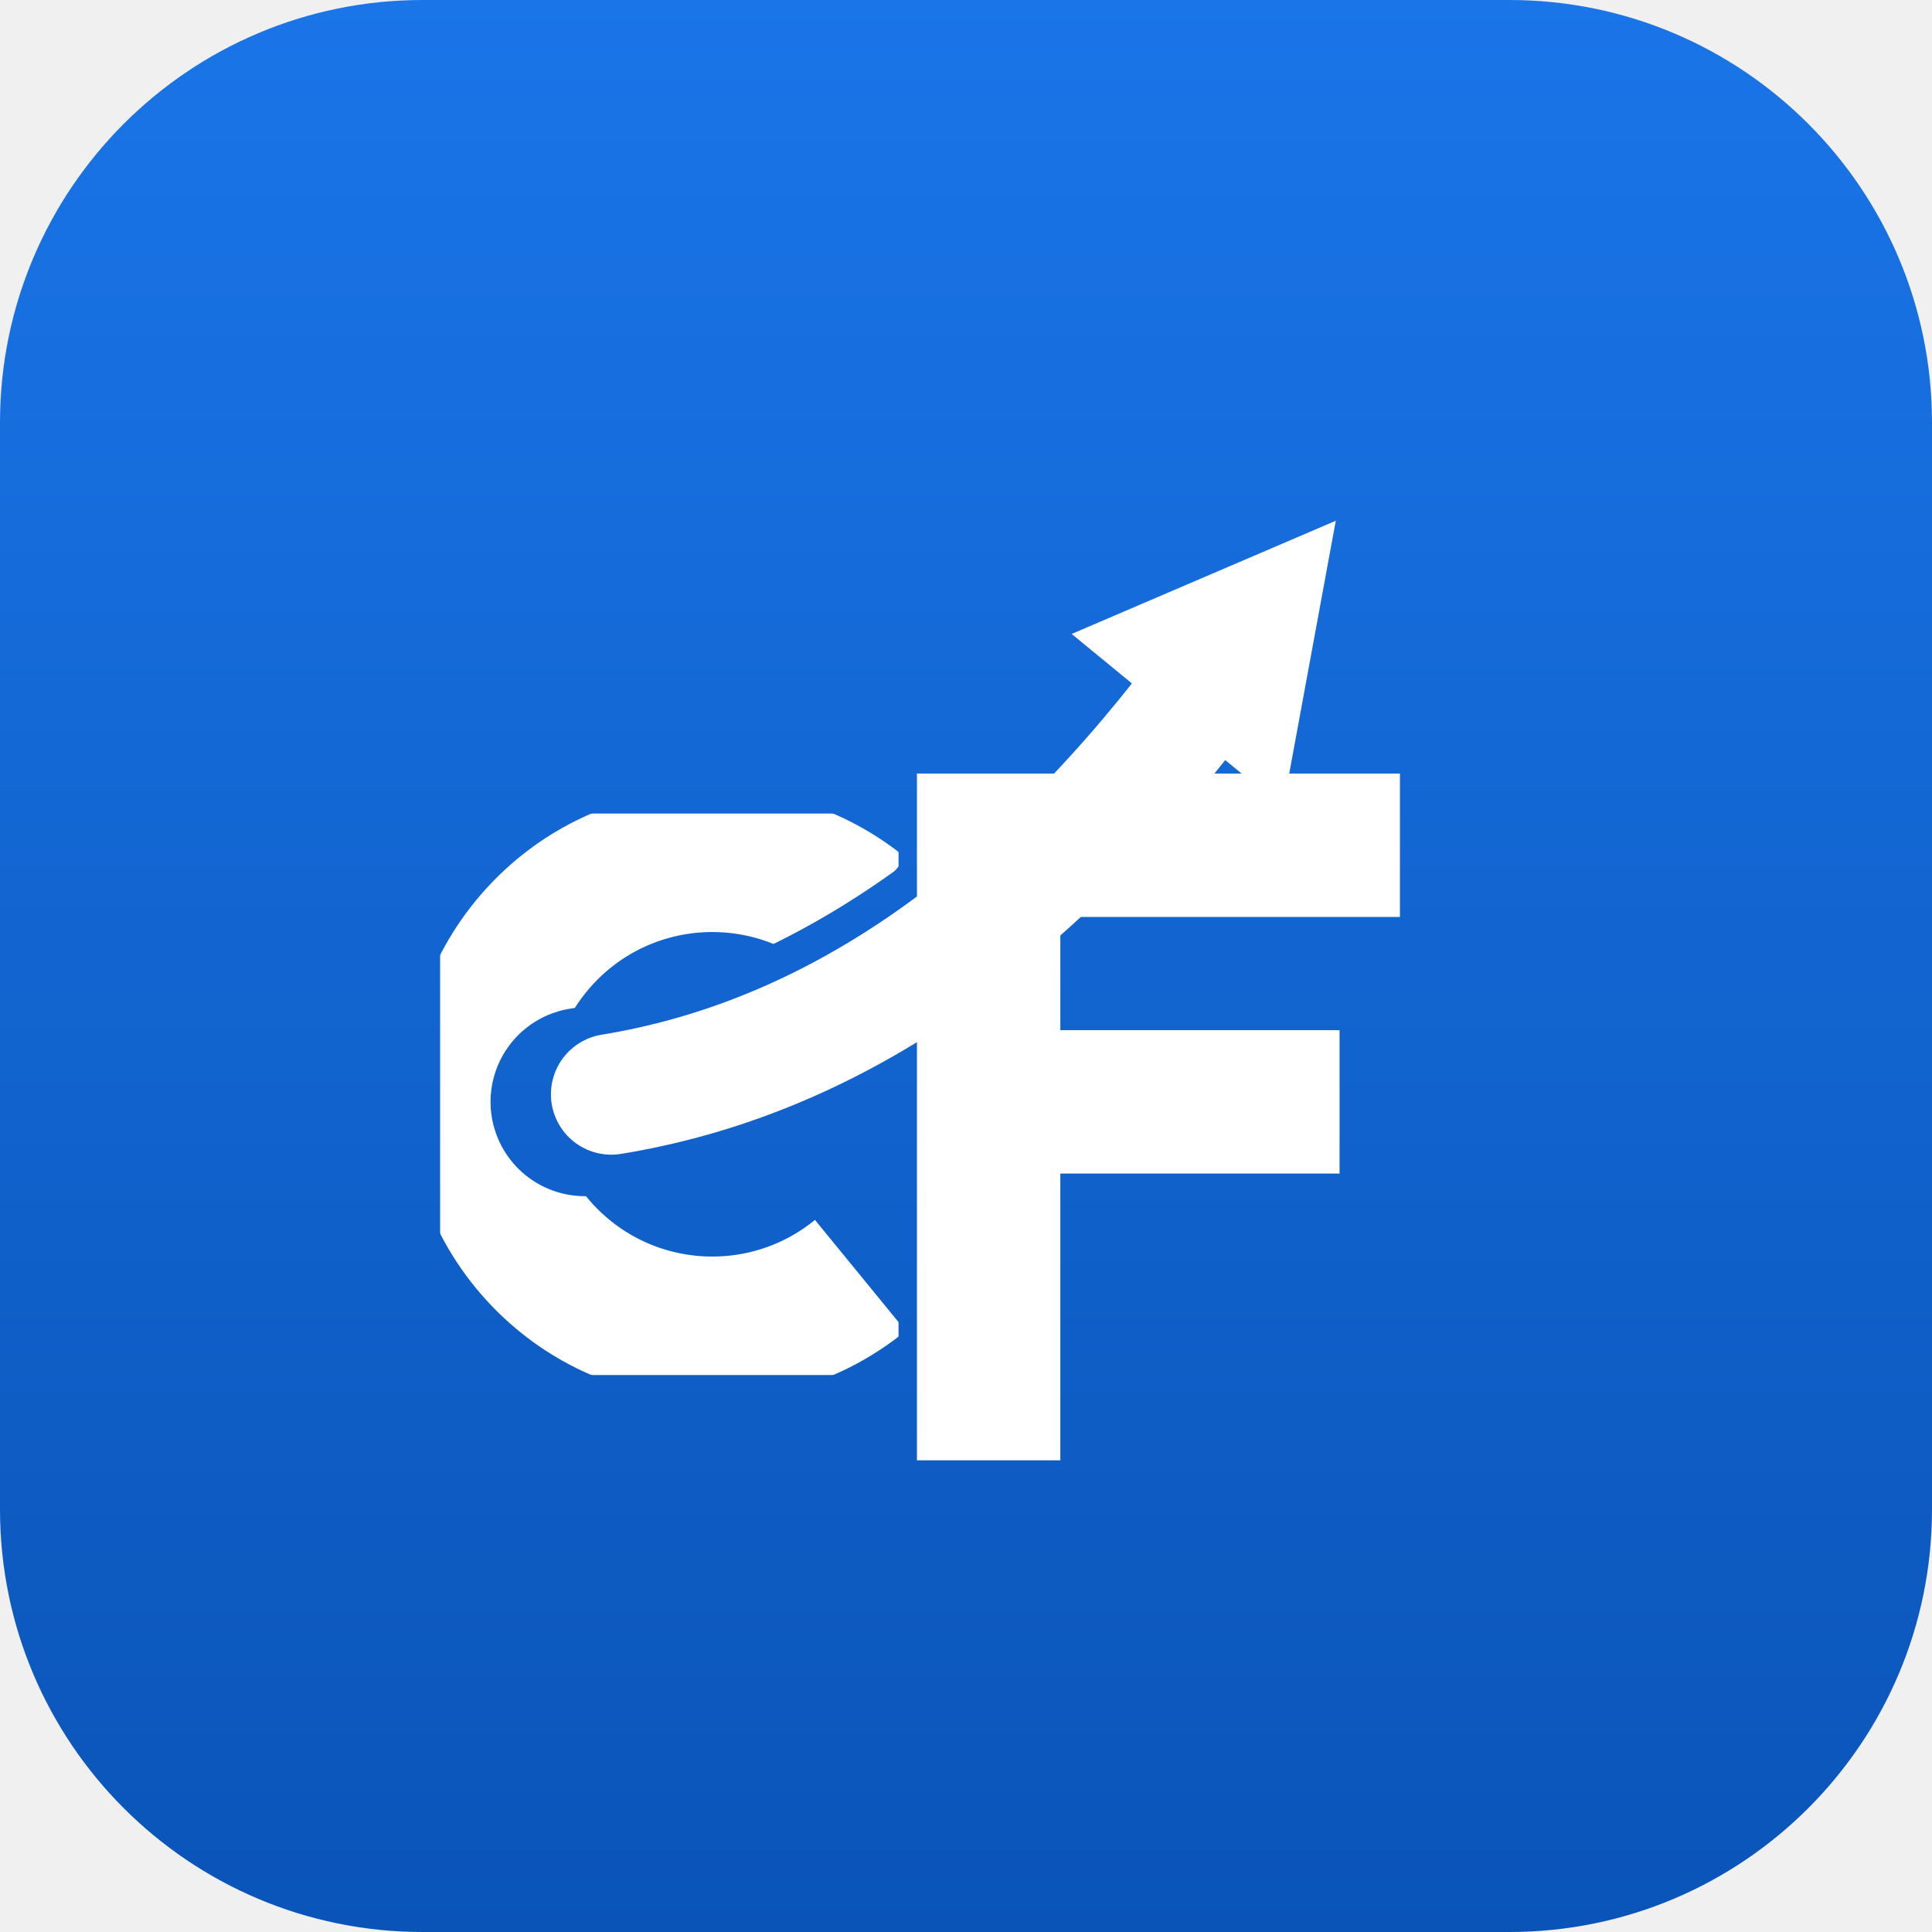
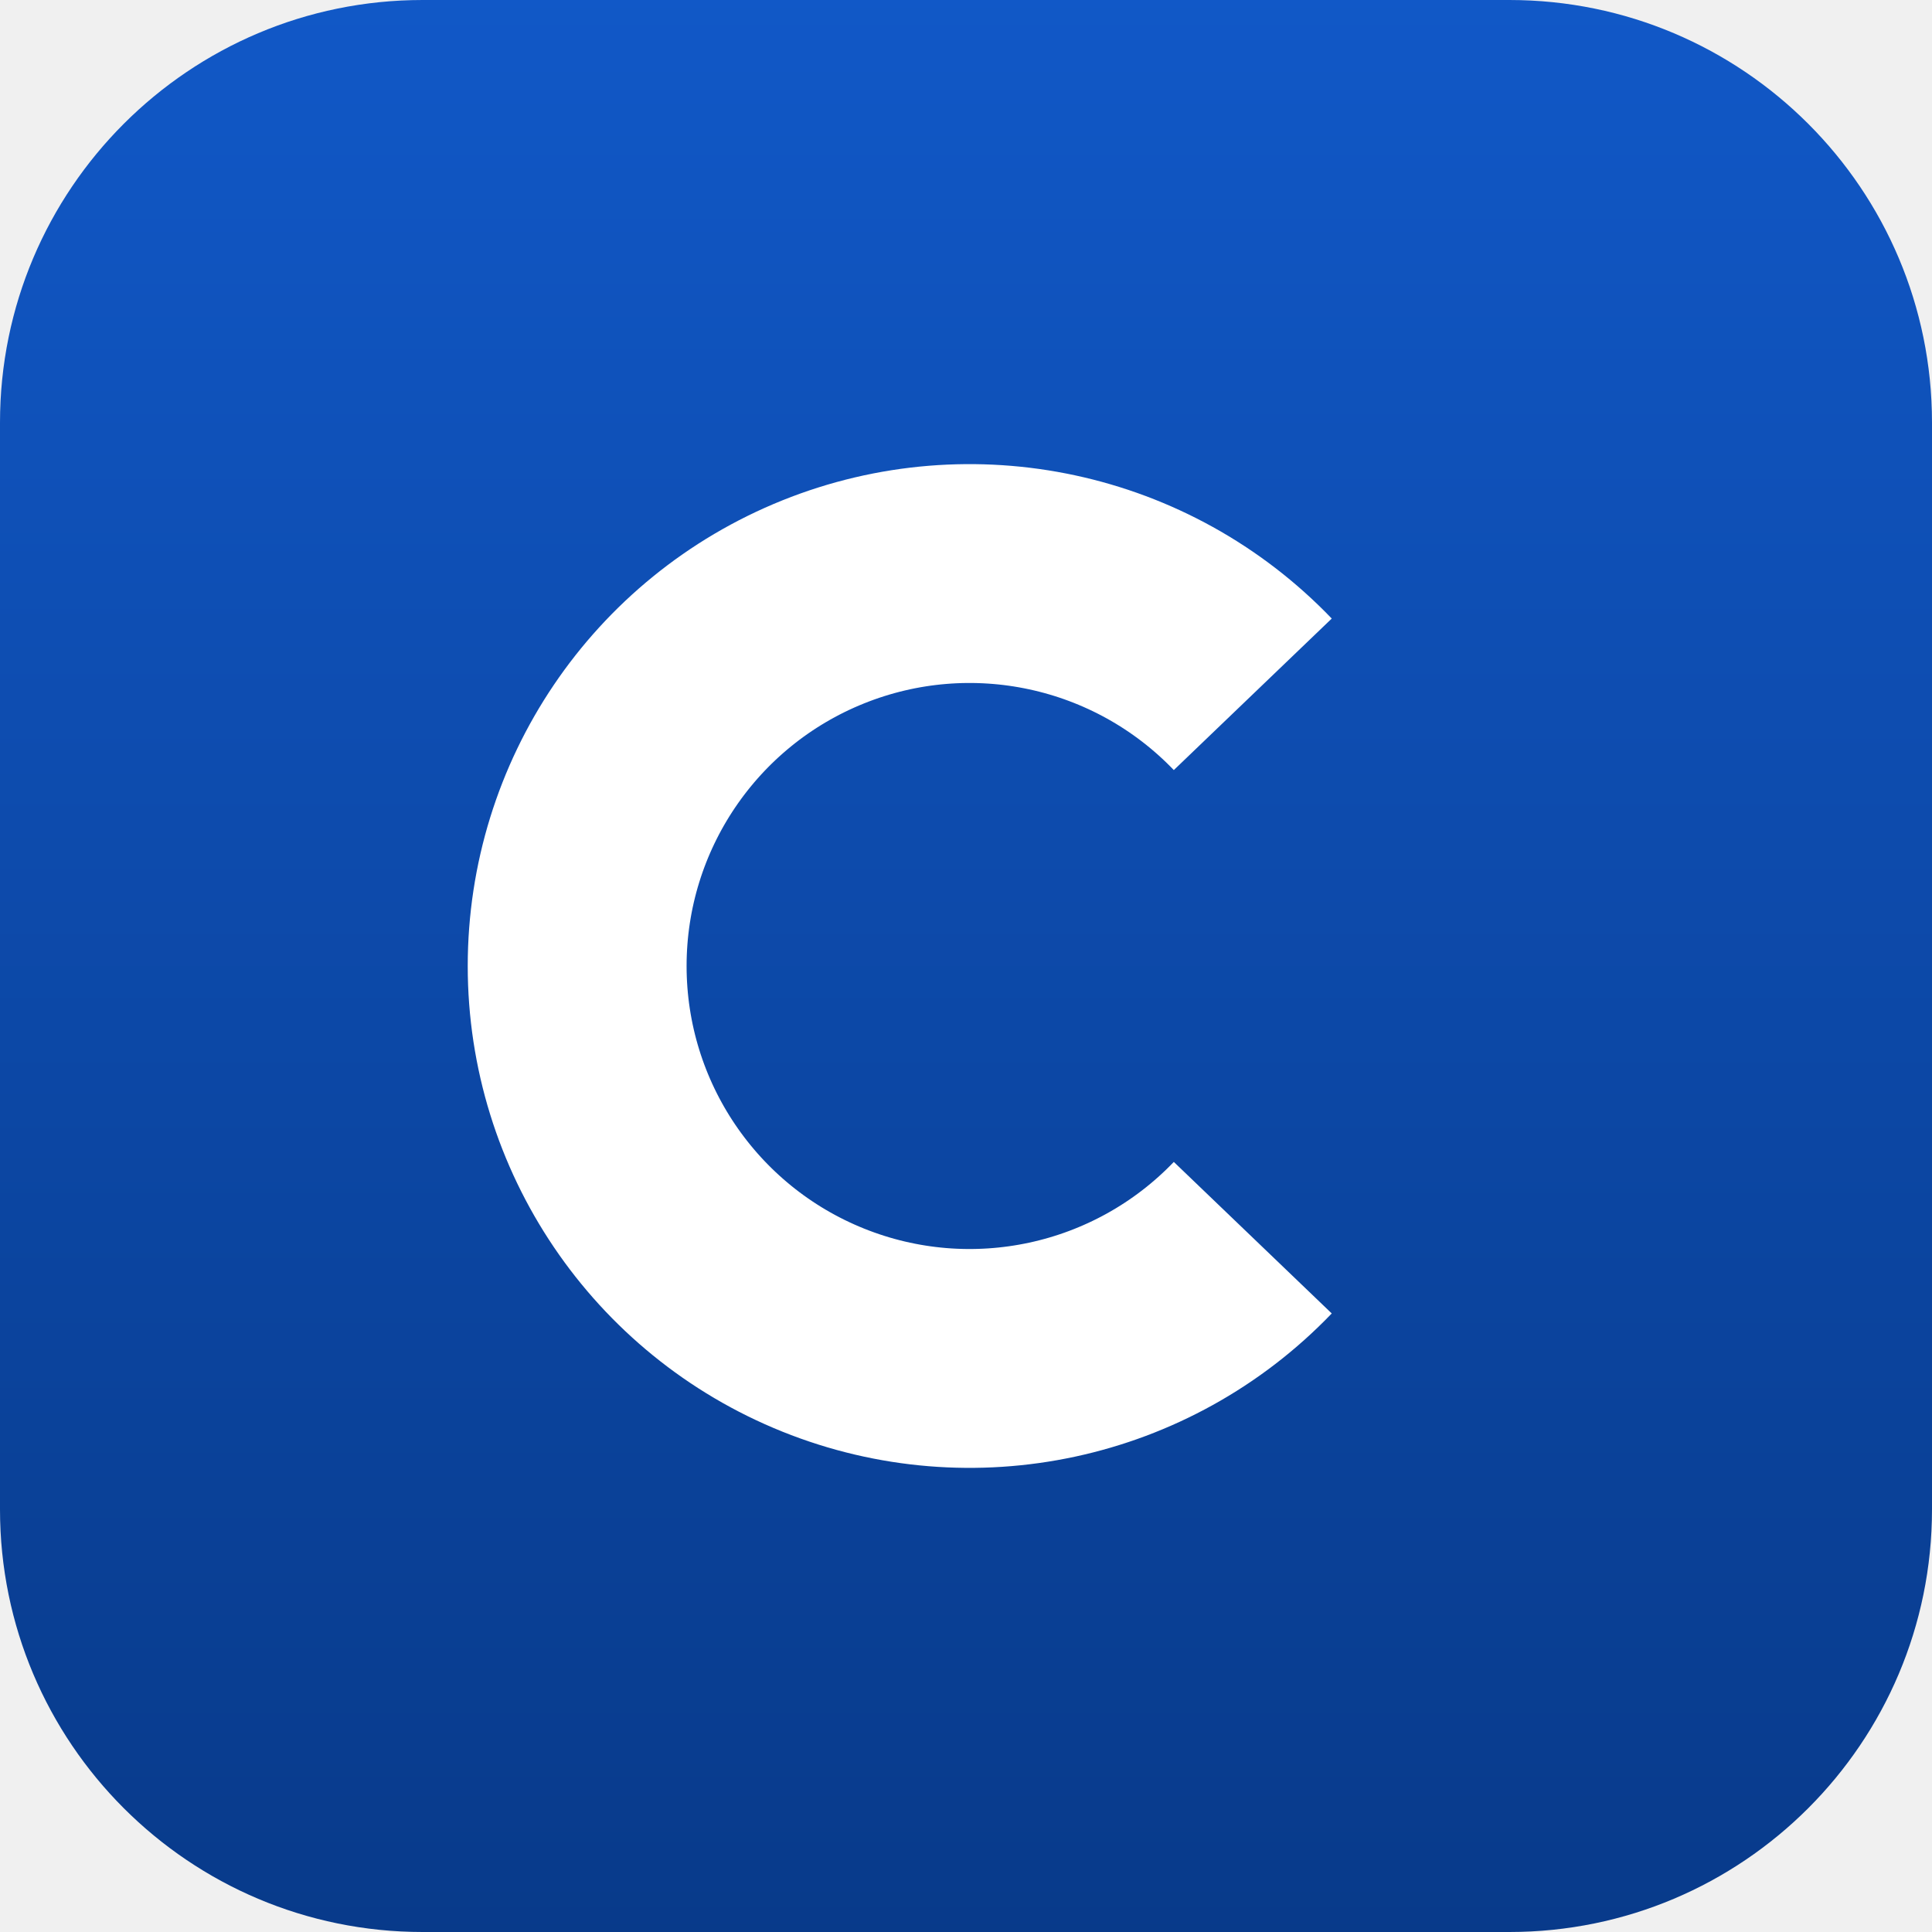
<svg xmlns="http://www.w3.org/2000/svg" viewBox="0 0 512 512">
  <defs>
-     <linearGradient id="cf-bg" x1="0%" y1="0%" x2="0%" y2="100%">
-       <stop offset="0%" stop-color="#1A75E8" />
-       <stop offset="100%" stop-color="#0A54B8" />
+     <linearGradient id="cf-dark-blue" x1="0%" y1="0%" x2="0%" y2="100%">
+       <stop offset="0%" stop-color="#1158C7" />
+       <stop offset="100%" stop-color="#083A8A" />
    </linearGradient>
-     <mask id="cf-cutout">
-       <rect width="512" height="512" fill="white" />
-       <path d="M 155 292 Q 245 278 320 185" fill="none" stroke="black" stroke-width="50" stroke-linecap="round" />
-     </mask>
  </defs>
-   <rect width="512" height="512" rx="112" fill="url(#cf-bg)" />
-   <path d="M 228 242 A 62 62 0 1 0 228 338" fill="none" stroke="#FFFFFF" stroke-width="38" stroke-linecap="butt" mask="url(#cf-cutout)" />
-   <path d="M 262 368 V 224 H 352 M 262 292 H 336" fill="none" stroke="#FFFFFF" stroke-width="38" stroke-linecap="square" stroke-linejoin="miter" />
-   <path d="M 162 290 Q 248 276 318 184" fill="none" stroke="#FFFFFF" stroke-width="32" stroke-linecap="round" />
-   <polygon points="354,138 284,168 340,214" fill="#FFFFFF" />
+   <rect width="512" height="512" rx="112" fill="url(#cf-dark-blue)" />
+   <path d="M 332 184 A 104 104 0 1 0 332 328" fill="none" stroke="#FFFFFF" stroke-width="58" stroke-linecap="butt" />
</svg>
